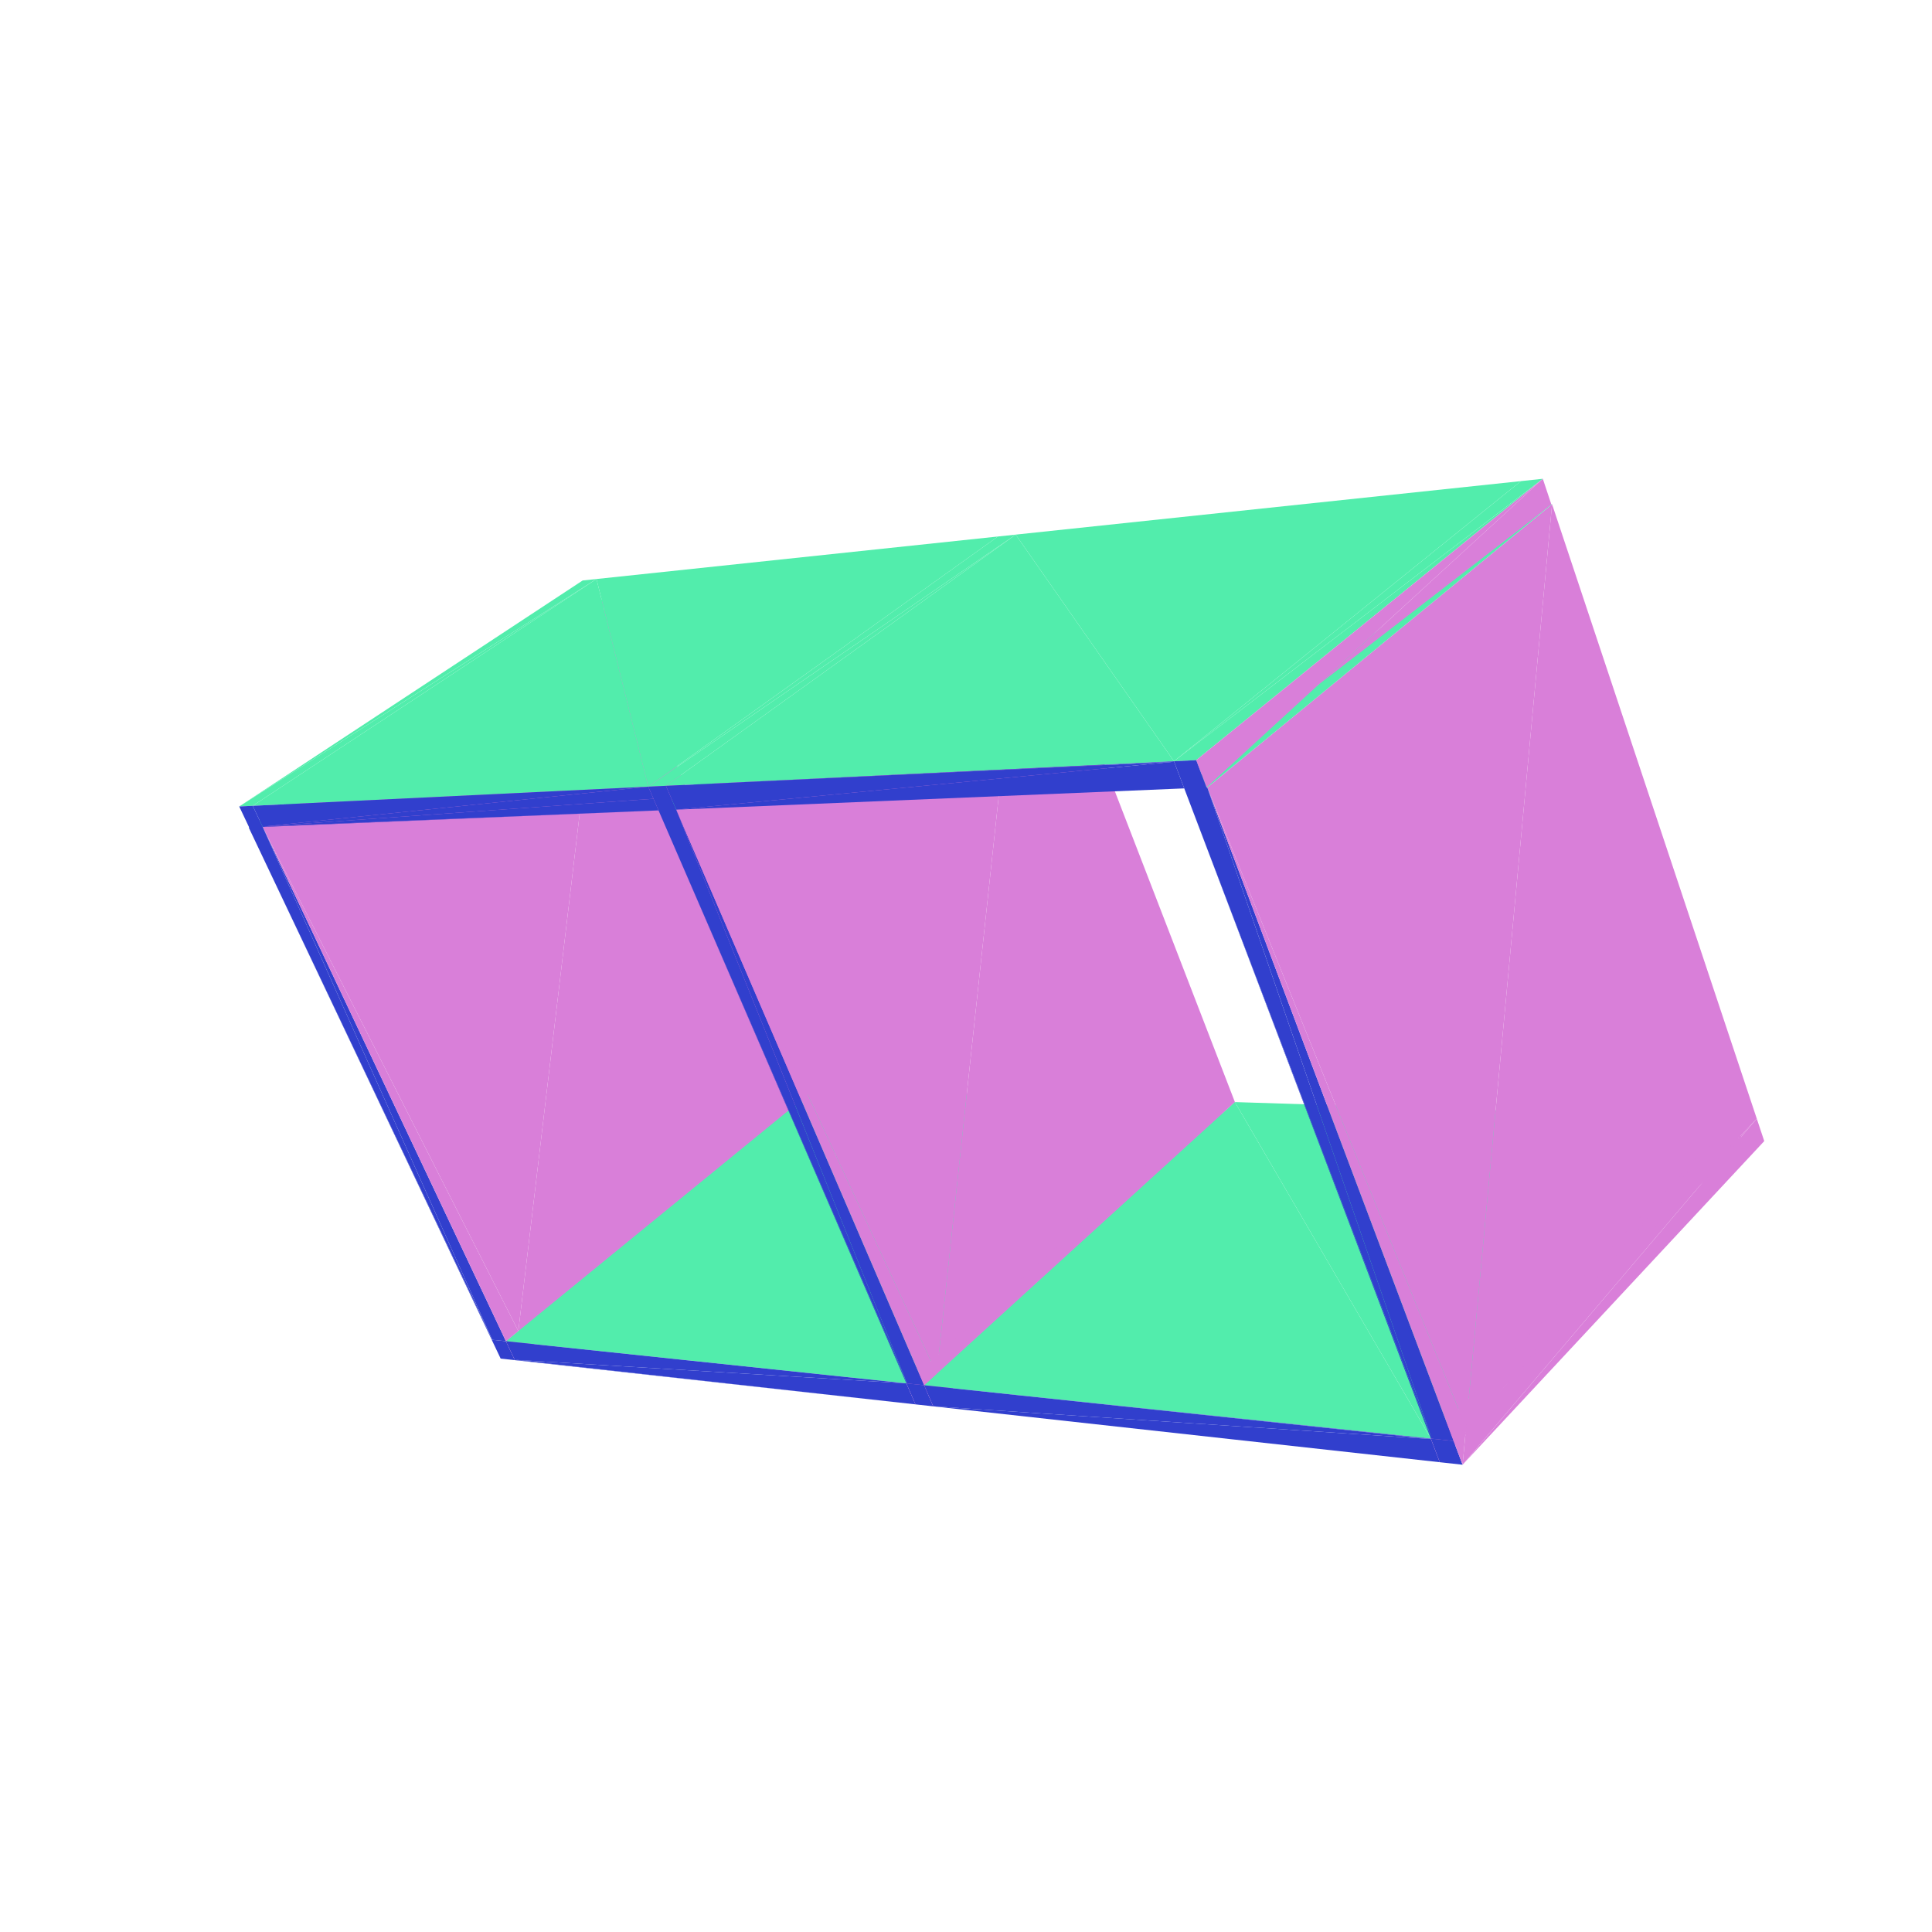
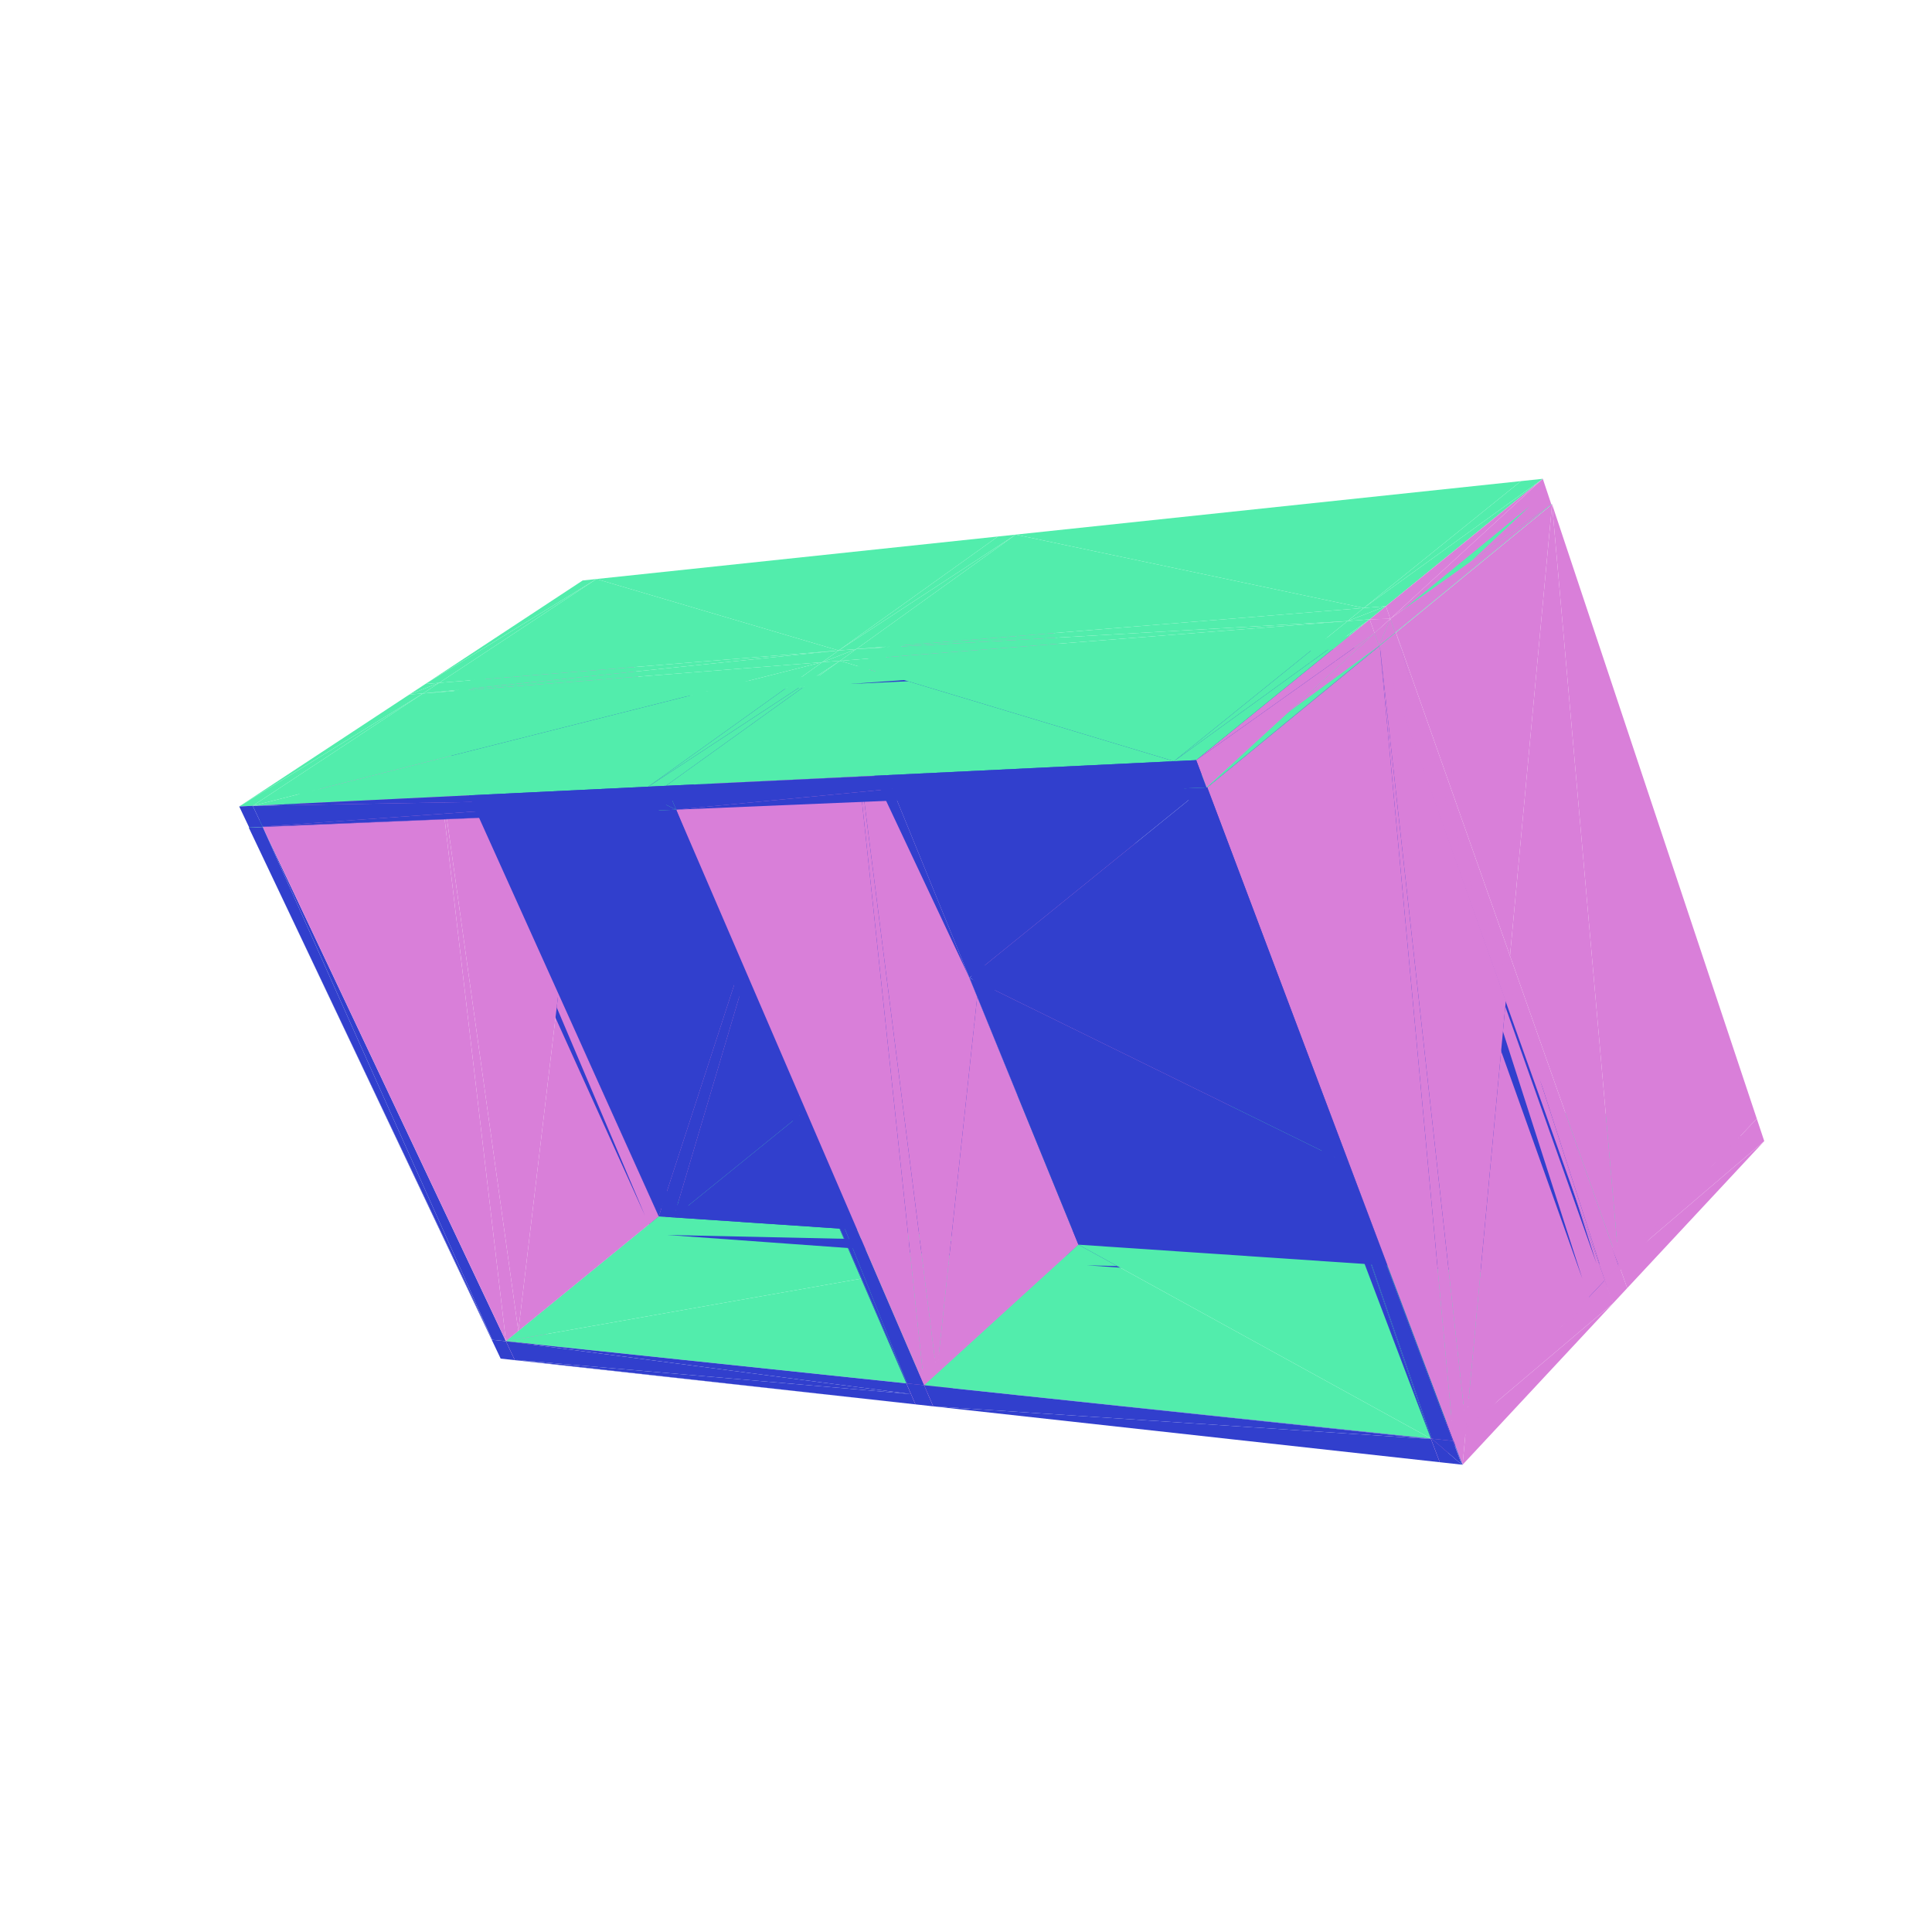
<svg xmlns="http://www.w3.org/2000/svg" viewBox="-250 -250 500 500" width="500" height="500">
-   <path d="M-39.046,31.775L-116.745,102.012L-37.034,36.467zM-39.046,31.775L-93.401,-94.956L-115.853,94.48zM-39.046,31.775L-115.853,94.48L-116.745,102.012z" style="fill:rgb(217,127,217)" />
-   <path d="M-122.612,96.731L-122.749,96.716L-120.43,101.606zM-119.067,97.104L-122.612,96.731L-120.43,101.606zM-119.067,97.104L-120.43,101.606L-116.745,102.012z" style="fill:rgb(49,63,205)" />
-   <path d="M-115.853,94.48L-119.067,97.104L-116.745,102.012z" style="fill:rgb(217,127,217)" />
-   <path d="M-93.401,-94.956L-97.103,-94.585L-185.623,-35.828zM-95.63,-100.152L-99.207,-99.774L-188.091,-41.289z" style="fill:rgb(82,237,172)" />
-   <path d="M-115.853,94.48L-93.401,-94.956L-182.006,-35.98z" style="fill:rgb(217,127,217)" />
+   <path d="M-75.758,61.746L-37.034,36.467L-39.046,31.775zM-75.758,61.746L-73.606,66.54L-37.034,36.467zM-75.758,61.746L-39.046,31.775L-93.401,-94.956zM-79.487,61.631L-77.196,66.293L-79.347,61.517zM-79.487,61.631L-80.926,69.35L-77.196,66.293z" style="fill:rgb(217,127,217)" />
+   <path d="M-79.347,61.517L-77.196,66.293L-73.606,66.54z" style="fill:rgb(49,63,205)" />
+   <path d="M-79.487,61.631L-83.091,64.563L-80.926,69.35z" style="fill:rgb(217,127,217)" />
+   <path d="M-79.347,61.517L-73.606,66.54L-75.758,61.746zM-80.926,69.35L-79.504,64.805L-83.091,64.563zM-78.384,67.289L-80.926,69.35L-77.338,69.609zM-80.926,69.35L-78.384,67.289L-79.504,64.805zM-77.338,69.609L-75.64,65.065L-78.384,67.289zM-79.504,64.805L-78.384,67.289L-75.64,65.065z" style="fill:rgb(49,63,205)" />
+   <path d="M-115.853,94.48L-77.338,69.609L-79.504,64.805zM-75.758,61.746L-93.401,-94.956L-104.408,-2.088z" style="fill:rgb(217,127,217)" />
+   <path d="M-137.517,-67.688L-79.347,61.517L-75.758,61.746z" style="fill:rgb(49,63,205)" />
+   <path d="M-141.66,-64.938L-79.487,61.631L-79.347,61.517zM-79.487,61.631L-141.66,-64.938L-83.091,64.563z" style="fill:rgb(217,127,217)" />
+   <path d="M-138.116,-65.193L-83.091,64.563L-79.504,64.805z" style="fill:rgb(49,63,205)" />
+   <path d="M-115.853,94.48L-79.504,64.805L-105.502,7.144zM-115.853,94.48L-116.745,102.012L-77.338,69.609z" style="fill:rgb(217,127,217)" />
+   <path d="M-39.046,31.775L-75.758,61.746L28.268,68.399zM-137.638,-67.679L-93.401,-94.956L-97.103,-94.585zM-95.63,-100.152L-99.207,-99.774L-139.905,-72.994z" style="fill:rgb(82,237,172)" />
+   <path d="M-93.401,-94.956L-133.969,-67.954L-104.408,-2.088zM-141.66,-64.938L-79.347,61.517L-137.517,-67.688z" style="fill:rgb(217,127,217)" />
+   <path d="M-137.517,-67.688L-75.758,61.746L-132.817,-65.387zM-122.612,96.731L-122.749,96.716L-120.43,101.606zM-75.758,61.746L-73.606,66.54L30.429,73.694zM-119.067,97.104L-122.612,96.731L-120.43,101.606zM-138.116,-65.193L-141.66,-64.938L-83.091,64.563zM-119.067,97.104L-120.43,101.606L-116.745,102.012z" style="fill:rgb(49,63,205)" />
+   <path d="M-119.067,97.104L-116.745,102.012L-115.853,94.48z" style="fill:rgb(217,127,217)" />
+   <path d="M-137.638,-67.679L-133.969,-67.954L-93.401,-94.956z" style="fill:rgb(82,237,172)" />
+   <path d="M-138.116,-65.193L-115.853,94.48L-105.502,7.144z" style="fill:rgb(217,127,217)" />
+   <path d="M-77.338,69.609L24.503,71.813L-75.64,65.065z" style="fill:rgb(49,63,205)" />
+   <path d="M-95.63,-100.152L-139.905,-72.994L-136.36,-73.281z" style="fill:rgb(82,237,172)" />
+   <path d="M-138.116,-65.193L-119.067,97.104L-115.853,94.48z" style="fill:rgb(217,127,217)" />
+   <path d="M-39.046,31.775L28.268,68.399L65.018,35.074zM-141.782,-64.929L-137.517,-67.688L-137.638,-67.679z" style="fill:rgb(82,237,172)" />
+   <path d="M-133.969,-67.954L-137.517,-67.688L-132.817,-65.387z" style="fill:rgb(49,63,205)" />
+   <path d="M-141.782,-64.929L-141.66,-64.938L-137.517,-67.688zM-133.969,-67.954L-137.517,-67.688L-141.66,-64.938zM24.503,71.813L-79.504,64.805L-119.067,97.104zM-136.36,-73.281L-139.905,-72.994L-144.066,-70.257zM-133.969,-67.954L-141.66,-64.938L-138.116,-65.193z" style="fill:rgb(82,237,172)" />
  <path d="M-122.612,96.731L-185.623,-35.828L-122.749,96.716z" style="fill:rgb(49,63,205)" />
-   <path d="M-39.046,31.775L-119.067,97.104L-15.422,108.017z" style="fill:rgb(82,237,172)" />
-   <path d="M-119.067,97.104L-182.006,-35.98L-122.612,96.731z" style="fill:rgb(49,63,205)" />
-   <path d="M-115.853,94.48L-182.006,-35.98L-119.067,97.104z" style="fill:rgb(217,127,217)" />
-   <path d="M-39.046,31.775L-15.422,108.017L65.018,35.074zM-93.401,-94.956L-185.623,-35.828L-182.006,-35.98z" style="fill:rgb(82,237,172)" />
+   <path d="M-136.36,-73.281L-144.066,-70.257L-140.524,-70.534z" style="fill:rgb(82,237,172)" />
+   <path d="M-119.067,97.104L-182.006,-35.98L-122.612,96.731zM-34.755,-72.654L-79.504,64.805L-75.64,65.065z" style="fill:rgb(49,63,205)" />
+   <path d="M-138.116,-65.193L-182.006,-35.98L-119.067,97.104z" style="fill:rgb(217,127,217)" />
+   <path d="M-141.782,-64.929L-182.006,-35.98L-138.116,-65.193z" style="fill:rgb(82,237,172)" />
  <path d="M62.223,37.609L67.025,40.246L65.018,35.074z" style="fill:rgb(217,127,217)" />
-   <path d="M-95.63,-100.152L-188.091,-41.289L-184.597,-41.458z" style="fill:rgb(82,237,172)" />
-   <path d="M-122.612,96.731L-182.006,-35.98L-185.623,-35.828zM-116.787,101.924L-116.745,102.012L-13.071,113.451zM-15.422,108.017L-119.067,97.104L-116.787,101.924zM-182.053,-36.079L-185.503,-35.833L-182.006,-35.98zM-184.597,-41.458L-188.091,-41.289L-185.503,-35.833zM-184.597,-41.458L-185.503,-35.833L-182.053,-36.079z" style="fill:rgb(49,63,205)" />
-   <path d="M62.223,37.609L-13.071,113.451L67.025,40.246zM69.595,35.219L-8.475,113.958L71.601,40.412z" style="fill:rgb(217,127,217)" />
-   <path d="M-95.63,-100.152L-184.597,-41.458L-82.23,-46.411z" style="fill:rgb(82,237,172)" />
-   <path d="M-116.787,101.924L-13.071,113.451L-14.223,110.788zM-15.422,108.017L-116.787,101.924L-14.223,110.788z" style="fill:rgb(49,63,205)" />
-   <path d="M69.595,35.219L15.109,-105.826L-7.571,105.534z" style="fill:rgb(217,127,217)" />
-   <path d="M-95.63,-100.152L-82.23,-46.411L8.267,-111.155z" style="fill:rgb(82,237,172)" />
-   <path d="M62.223,37.609L-15.422,108.017L-13.071,113.451zM69.595,35.219L-7.571,105.534L-8.475,113.958z" style="fill:rgb(217,127,217)" />
-   <path d="M-182.053,-36.079L-182.006,-35.98L-79.573,-40.269zM-82.23,-46.411L-184.597,-41.458L-182.053,-36.079zM-15.25,108.035L-15.422,108.017L-13.071,113.451zM-10.826,108.501L-15.25,108.035L-13.071,113.451zM-10.826,108.501L-13.071,113.451L-8.475,113.958z" style="fill:rgb(49,63,205)" />
-   <path d="M-7.571,105.534L-10.826,108.501L-8.475,113.958z" style="fill:rgb(217,127,217)" />
-   <path d="M15.109,-105.826L10.514,-105.366L-79.573,-40.269zM-82.23,-46.411L12.863,-111.642L8.267,-111.155z" style="fill:rgb(82,237,172)" />
-   <path d="M-7.571,105.534L15.109,-105.826L-75.002,-40.46z" style="fill:rgb(217,127,217)" />
+   <path d="M-140.524,-70.534L-144.066,-70.257L-188.091,-41.289z" style="fill:rgb(82,237,172)" />
+   <path d="M-75.758,61.746L30.429,73.694L28.268,68.399zM-122.612,96.731L-182.006,-35.98L-185.623,-35.828zM-77.338,69.609L26.68,77.12L24.503,71.813zM-116.787,101.924L-116.745,102.012L-13.071,113.451zM-119.067,97.104L-116.787,101.924L-14.223,110.788zM-34.755,-72.654L-138.116,-65.193L-79.504,64.805z" style="fill:rgb(49,63,205)" />
+   <path d="M-141.782,-64.929L-185.623,-35.828L-182.006,-35.98z" style="fill:rgb(82,237,172)" />
+   <path d="M67.025,40.246L62.223,37.609L28.268,68.399z" style="fill:rgb(217,127,217)" />
+   <path d="M-95.63,-100.152L-136.36,-73.281L-32.97,-81.654zM-140.524,-70.534L-188.091,-41.289L-184.597,-41.458z" style="fill:rgb(82,237,172)" />
+   <path d="M32.86,68.692L71.601,40.412L69.595,35.219z" style="fill:rgb(217,127,217)" />
+   <path d="M-2.56,5.836L-75.64,65.065L24.503,71.813z" style="fill:rgb(49,63,205)" />
+   <path d="M67.025,40.246L28.268,68.399L30.429,73.694z" style="fill:rgb(217,127,217)" />
+   <path d="M-182.053,-36.079L-185.503,-35.833L-182.006,-35.98zM-184.597,-41.458L-188.091,-41.289L-185.503,-35.833zM-184.597,-41.458L-185.503,-35.833L-182.053,-36.079z" style="fill:rgb(49,63,205)" />
+   <path d="M-34.755,-72.654L-133.969,-67.954L-138.116,-65.193zM-32.97,-81.654L-136.36,-73.281L-140.524,-70.534z" style="fill:rgb(82,237,172)" />
+   <path d="M32.86,68.692L35.021,74.009L71.601,40.412z" style="fill:rgb(217,127,217)" />
+   <path d="M24.503,71.813L-119.067,97.104L-15.422,108.017z" style="fill:rgb(82,237,172)" />
+   <path d="M32.86,68.692L69.595,35.219L15.109,-105.826z" style="fill:rgb(217,127,217)" />
+   <path d="M-95.63,-100.152L-32.97,-81.654L8.267,-111.155z" style="fill:rgb(82,237,172)" />
+   <path d="M35.021,74.009L28.268,68.399L30.429,73.694zM-34.755,-72.654L-75.64,65.065L-2.56,5.836zM35.021,74.009L32.86,68.692L28.268,68.399z" style="fill:rgb(49,63,205)" />
+   <path d="M-37.204,-78.624L-140.524,-70.534L-184.597,-41.458z" style="fill:rgb(82,237,172)" />
+   <path d="M26.68,77.12L29.097,72.122L24.503,71.813zM26.68,77.12L31.273,77.451L29.097,72.122zM-116.787,101.924L-13.071,113.451L-14.223,110.788zM-119.067,97.104L-14.223,110.788L-15.422,108.017zM32.86,68.692L0.265,-0.217L28.268,68.399zM-2.56,5.836L24.503,71.813L29.097,72.122z" style="fill:rgb(49,63,205)" />
+   <path d="M26.68,77.12L24.503,71.813L-15.422,108.017zM-7.571,105.534L31.273,77.451L29.097,72.122zM32.86,68.692L15.109,-105.826L4.003,-2.33z" style="fill:rgb(217,127,217)" />
+   <path d="M32.86,68.692L6.004,2.593L0.265,-0.217z" style="fill:rgb(49,63,205)" />
+   <path d="M-34.755,-72.654L-30.54,-75.7L-133.969,-67.954z" style="fill:rgb(82,237,172)" />
+   <path d="M-2.56,5.836L29.097,72.122L0.886,3.043z" style="fill:rgb(49,63,205)" />
+   <path d="M-32.97,-81.654L-140.524,-70.534L-37.204,-78.624z" style="fill:rgb(82,237,172)" />
+   <path d="M-182.053,-36.079L-182.006,-35.98L-79.573,-40.269z" style="fill:rgb(49,63,205)" />
+   <path d="M26.68,77.12L-15.422,108.017L-13.071,113.451zM-7.571,105.534L29.097,72.122L2.898,7.971z" style="fill:rgb(217,127,217)" />
+   <path d="M-184.597,-41.458L-182.053,-36.079L-80.875,-43.279z" style="fill:rgb(49,63,205)" />
+   <path d="M-7.571,105.534L-8.475,113.958L31.273,77.451z" style="fill:rgb(217,127,217)" />
+   <path d="M-30.54,-75.7L15.109,-105.826L10.514,-105.366zM163.186,77.026L69.595,35.219L32.86,68.692zM12.863,-111.642L8.267,-111.155L-32.97,-81.654z" style="fill:rgb(82,237,172)" />
+   <path d="M15.109,-105.826L-25.947,-76.044L4.003,-2.33z" style="fill:rgb(217,127,217)" />
+   <path d="M0.265,-0.217L6.004,2.593L-25.947,-76.044zM35.021,74.009L157.223,76.645L32.86,68.692zM-15.25,108.035L-15.422,108.017L-13.071,113.451zM-34.755,-72.654L-2.56,5.836L0.886,3.043zM-10.826,108.501L-15.25,108.035L-13.071,113.451zM-10.826,108.501L-13.071,113.451L-8.475,113.958z" style="fill:rgb(49,63,205)" />
+   <path d="M-10.826,108.501L-8.475,113.958L-7.571,105.534z" style="fill:rgb(217,127,217)" />
+   <path d="M-30.54,-75.7L-25.947,-76.044L15.109,-105.826z" style="fill:rgb(82,237,172)" />
+   <path d="M31.273,77.451L159.509,80.909L29.097,72.122z" style="fill:rgb(49,63,205)" />
+   <path d="M-30.164,-72.985L-7.571,105.534L2.898,7.971z" style="fill:rgb(217,127,217)" />
+   <path d="M0.265,-0.217L-25.947,-76.044L-30.54,-75.7z" style="fill:rgb(49,63,205)" />
+   <path d="M12.863,-111.642L-32.97,-81.654L-28.377,-82.025z" style="fill:rgb(82,237,172)" />
+   <path d="M-30.164,-72.985L-10.826,108.501L-7.571,105.534z" style="fill:rgb(217,127,217)" />
+   <path d="M-37.204,-78.624L-184.597,-41.458L-82.23,-46.411z" style="fill:rgb(82,237,172)" />
+   <path d="M-34.755,-72.654L0.886,3.043L-30.164,-72.985z" style="fill:rgb(49,63,205)" />
+   <path d="M163.186,77.026L198.896,39.319L69.595,35.219z" style="fill:rgb(82,237,172)" />
+   <path d="M0.886,3.043L29.097,72.122L159.509,80.909z" style="fill:rgb(49,63,205)" />
+   <path d="M-34.755,-72.654L-25.947,-76.044L-30.54,-75.7zM-37.204,-78.624L-28.377,-82.025L-32.97,-81.654zM-34.755,-72.654L-30.164,-72.985L-25.947,-76.044z" style="fill:rgb(82,237,172)" />
  <path d="M-15.25,108.035L-79.573,-40.269L-15.422,108.017z" style="fill:rgb(49,63,205)" />
-   <path d="M120.304,122.307L69.595,35.219L-10.826,108.501z" style="fill:rgb(82,237,172)" />
-   <path d="M-10.826,108.501L-75.002,-40.46L-15.25,108.035zM-182.053,-36.079L-79.573,-40.269L-80.875,-43.279z" style="fill:rgb(49,63,205)" />
-   <path d="M-7.571,105.534L-75.002,-40.46L-10.826,108.501z" style="fill:rgb(217,127,217)" />
-   <path d="M-82.23,-46.411L-182.053,-36.079L-80.875,-43.279z" style="fill:rgb(49,63,205)" />
-   <path d="M120.304,122.307L198.896,39.319L69.595,35.219zM15.109,-105.826L-79.573,-40.269L-75.002,-40.46z" style="fill:rgb(82,237,172)" />
+   <path d="M-37.204,-78.624L-32.613,-78.984L-28.377,-82.025z" style="fill:rgb(82,237,172)" />
+   <path d="M-10.826,108.501L-75.002,-40.46L-15.25,108.035zM-182.053,-36.079L-79.573,-40.269L-80.875,-43.279zM-184.597,-41.458L-80.875,-43.279L-82.23,-46.411z" style="fill:rgb(49,63,205)" />
+   <path d="M-30.164,-72.985L-75.002,-40.46L-10.826,108.501z" style="fill:rgb(217,127,217)" />
+   <path d="M120.304,122.307L29.097,72.122L-10.826,108.501zM-34.755,-72.654L-75.002,-40.46L-30.164,-72.985z" style="fill:rgb(82,237,172)" />
  <path d="M196.192,42.174L200.837,45.105L198.896,39.319z" style="fill:rgb(217,127,217)" />
-   <path d="M-82.23,-46.411L-77.661,-46.632L12.863,-111.642z" style="fill:rgb(82,237,172)" />
-   <path d="M-15.25,108.035L-75.002,-40.46L-79.573,-40.269zM-8.475,113.958L120.346,122.418L-9.672,111.181zM120.346,122.418L-10.826,108.501L-9.672,111.181zM-76.354,-43.6L-80.875,-43.279L-79.573,-40.269zM-76.354,-43.6L-82.23,-46.411L-80.875,-43.279zM-76.354,-43.6L-79.573,-40.269L-75.002,-40.46zM-76.354,-43.6L-77.661,-46.632L-82.23,-46.411z" style="fill:rgb(49,63,205)" />
-   <path d="M196.192,42.174L122.624,128.423L200.837,45.105zM204.651,39.501L128.516,129.073L206.587,45.314z" style="fill:rgb(217,127,217)" />
-   <path d="M-8.475,113.958L122.624,128.423L120.346,122.418z" style="fill:rgb(49,63,205)" />
-   <path d="M53.817,-52.995L12.863,-111.642L-77.661,-46.632z" style="fill:rgb(82,237,172)" />
+   <path d="M-82.23,-46.411L-32.613,-78.984L-37.204,-78.624z" style="fill:rgb(82,237,172)" />
+   <path d="M35.021,74.009L164.277,80.099L157.223,76.645zM35.021,74.009L165.295,82.967L164.277,80.099zM-15.25,108.035L-75.002,-40.46L-79.573,-40.269zM31.273,77.451L161.636,86.865L159.509,80.909zM120.346,122.418L-9.672,111.181L-8.475,113.958zM120.346,122.418L-10.826,108.501L-9.672,111.181z" style="fill:rgb(49,63,205)" />
+   <path d="M-34.755,-72.654L-79.573,-40.269L-75.002,-40.46z" style="fill:rgb(82,237,172)" />
+   <path d="M200.837,45.105L196.192,42.174L163.186,77.026z" style="fill:rgb(217,127,217)" />
+   <path d="M102.949,-92.66L12.863,-111.642L-28.377,-82.025zM-82.23,-46.411L-77.661,-46.632L-32.613,-78.984z" style="fill:rgb(82,237,172)" />
+   <path d="M169.013,77.399L206.587,45.314L204.651,39.501z" style="fill:rgb(217,127,217)" />
+   <path d="M-30.164,-72.985L0.886,3.043L102.348,-79.19z" style="fill:rgb(49,63,205)" />
+   <path d="M120.304,122.307L159.509,80.909L29.097,72.122z" style="fill:rgb(82,237,172)" />
+   <path d="M-80.875,-43.279L-79.573,-40.269L-75.002,-40.46z" style="fill:rgb(49,63,205)" />
+   <path d="M200.837,45.105L163.186,77.026L165.295,82.967z" style="fill:rgb(217,127,217)" />
+   <path d="M-30.164,-72.985L105.356,-85.878L-25.947,-76.044z" style="fill:rgb(82,237,172)" />
+   <path d="M-77.661,-46.632L-82.23,-46.411L-80.875,-43.279zM-80.875,-43.279L-75.002,-40.46L-76.354,-43.6zM-77.661,-46.632L-80.875,-43.279L-76.354,-43.6z" style="fill:rgb(49,63,205)" />
+   <path d="M169.013,77.399L171.118,83.367L206.587,45.314z" style="fill:rgb(217,127,217)" />
+   <path d="M98.749,-89.269L-28.377,-82.025L-32.613,-78.984z" style="fill:rgb(82,237,172)" />
+   <path d="M169.013,77.399L204.651,39.501L151.674,-119.506z" style="fill:rgb(217,127,217)" />
+   <path d="M0.886,3.043L159.509,80.909L102.348,-79.19zM164.277,80.099L163.186,77.026L157.223,76.645zM164.277,80.099L165.295,82.967L170.923,83.354z" style="fill:rgb(49,63,205)" />
+   <path d="M102.949,-92.66L143.613,-125.489L12.863,-111.642z" style="fill:rgb(82,237,172)" />
+   <path d="M163.186,77.026L164.277,80.099L170.923,83.354zM163.186,77.026L170.923,83.354L168.818,77.387zM159.509,80.909L161.636,86.865L167.27,87.272z" style="fill:rgb(49,63,205)" />
+   <path d="M168.818,77.387L167.27,87.272L170.923,83.354zM165.343,81.302L171.118,83.367L169.013,77.399zM165.343,81.302L167.466,87.286L171.118,83.367z" style="fill:rgb(217,127,217)" />
+   <path d="M159.509,80.909L167.27,87.272L165.148,81.289z" style="fill:rgb(49,63,205)" />
+   <path d="M168.818,77.387L165.286,81.142L167.27,87.272z" style="fill:rgb(217,127,217)" />
+   <path d="M120.346,122.418L-8.475,113.958L122.624,128.423z" style="fill:rgb(49,63,205)" />
+   <path d="M165.286,81.142L165.148,81.289L167.27,87.272z" style="fill:rgb(217,127,217)" />
  <path d="M120.346,122.418L120.304,122.307L-10.826,108.501z" style="fill:rgb(49,63,205)" />
-   <path d="M204.651,39.501L151.674,-119.506L129.406,119.518z" style="fill:rgb(217,127,217)" />
-   <path d="M53.817,-52.995L143.613,-125.489L12.863,-111.642z" style="fill:rgb(82,237,172)" />
-   <path d="M196.192,42.174L120.304,122.307L122.624,128.423zM204.651,39.501L129.406,119.518L128.516,129.073z" style="fill:rgb(217,127,217)" />
-   <path d="M-75.002,-40.46L53.866,-52.867L-76.354,-43.6zM53.866,-52.867L-77.661,-46.632L-76.354,-43.6zM120.524,122.33L120.304,122.307L122.624,128.423zM126.2,122.928L120.524,122.33L122.624,128.423zM126.2,122.928L122.624,128.423L128.516,129.073z" style="fill:rgb(49,63,205)" />
-   <path d="M129.406,119.518L126.2,122.928L128.516,129.073z" style="fill:rgb(217,127,217)" />
-   <path d="M151.674,-119.506L145.816,-118.919L56.483,-45.965zM53.817,-52.995L149.277,-126.089L143.613,-125.489z" style="fill:rgb(82,237,172)" />
-   <path d="M151.477,-119.486L149.277,-126.089L62.243,-46.207zM129.406,119.518L151.674,-119.506L62.443,-46.215z" style="fill:rgb(217,127,217)" />
-   <path d="M120.524,122.33L56.483,-45.965L120.304,122.307zM126.2,122.928L62.443,-46.215L120.524,122.33z" style="fill:rgb(49,63,205)" />
-   <path d="M129.406,119.518L62.443,-46.215L126.2,122.928z" style="fill:rgb(217,127,217)" />
-   <path d="M-75.002,-40.46L56.483,-45.965L53.866,-52.867zM53.866,-52.867L53.817,-52.995L-77.661,-46.632z" style="fill:rgb(49,63,205)" />
-   <path d="M151.674,-119.506L56.483,-45.965L62.443,-46.215zM53.817,-52.995L59.579,-53.274L149.277,-126.089z" style="fill:rgb(82,237,172)" />
-   <path d="M62.243,-46.207L149.277,-126.089L59.579,-53.274z" style="fill:rgb(217,127,217)" />
-   <path d="M120.524,122.33L62.443,-46.215L56.483,-45.965zM56.483,-45.965L59.579,-53.274L53.866,-52.867zM56.483,-45.965L62.243,-46.207L59.579,-53.274zM53.866,-52.867L59.579,-53.274L53.817,-52.995z" style="fill:rgb(49,63,205)" />
+   <path d="M139.7,9.015L165.343,81.302L169.013,77.399zM161.636,86.865L159.509,80.909L120.304,122.307z" style="fill:rgb(217,127,217)" />
+   <path d="M53.817,-52.995L-32.613,-78.984L-77.661,-46.632z" style="fill:rgb(82,237,172)" />
+   <path d="M129.406,119.518L167.466,87.286L165.343,81.302zM169.013,77.399L151.674,-119.506L140.786,-2.635z" style="fill:rgb(217,127,217)" />
+   <path d="M163.186,77.026L168.818,77.387L111.073,-86.306z" style="fill:rgb(49,63,205)" />
+   <path d="M139.7,9.015L169.013,77.399L140.786,-2.635z" style="fill:rgb(217,127,217)" />
+   <path d="M-30.164,-72.985L101.178,-82.466L105.356,-85.878z" style="fill:rgb(82,237,172)" />
+   <path d="M168.818,77.387L111.073,-86.306L165.286,81.142z" style="fill:rgb(217,127,217)" />
+   <path d="M-30.164,-72.985L102.348,-79.19L101.178,-82.466z" style="fill:rgb(49,63,205)" />
+   <path d="M98.749,-89.269L102.949,-92.66L-28.377,-82.025z" style="fill:rgb(82,237,172)" />
+   <path d="M106.899,-82.878L159.509,80.909L165.148,81.289z" style="fill:rgb(49,63,205)" />
+   <path d="M165.286,81.142L106.899,-82.878L165.148,81.289zM161.636,86.865L120.304,122.307L122.624,128.423zM129.406,119.518L165.343,81.302L139.7,9.015z" style="fill:rgb(217,127,217)" />
+   <path d="M53.866,-52.867L-76.354,-43.6L-75.002,-40.46zM53.866,-52.867L-77.661,-46.632L-76.354,-43.6z" style="fill:rgb(49,63,205)" />
+   <path d="M129.406,119.518L128.516,129.073L167.466,87.286z" style="fill:rgb(217,127,217)" />
+   <path d="M145.816,-118.919L111.073,-86.306L151.477,-119.486zM102.949,-92.66L149.277,-126.089L143.613,-125.489zM111.073,-86.306L151.674,-119.506L151.477,-119.486z" style="fill:rgb(82,237,172)" />
+   <path d="M109.815,-89.87L151.477,-119.486L149.277,-126.089zM151.674,-119.506L111.271,-86.32L140.786,-2.635z" style="fill:rgb(217,127,217)" />
+   <path d="M163.186,77.026L111.073,-86.306L105.356,-85.878zM120.304,122.307L122.624,128.423L120.524,122.33zM128.319,129.051L120.524,122.33L122.624,128.423z" style="fill:rgb(49,63,205)" />
+   <path d="M111.271,-86.32L139.7,9.015L140.786,-2.635z" style="fill:rgb(217,127,217)" />
+   <path d="M53.817,-52.995L98.749,-89.269L-32.613,-78.984z" style="fill:rgb(82,237,172)" />
+   <path d="M106.899,-82.878L102.348,-79.19L159.509,80.909zM128.319,129.051L126.002,122.907L120.524,122.33z" style="fill:rgb(49,63,205)" />
+   <path d="M165.286,81.142L111.073,-86.306L106.899,-82.878zM126.2,122.928L128.516,129.073L129.406,119.518z" style="fill:rgb(217,127,217)" />
+   <path d="M128.516,129.073L126.002,122.907L128.319,129.051z" style="fill:rgb(49,63,205)" />
+   <path d="M145.816,-118.919L105.356,-85.878L111.073,-86.306z" style="fill:rgb(82,237,172)" />
+   <path d="M128.516,129.073L126.2,122.928L126.002,122.907z" style="fill:rgb(49,63,205)" />
+   <path d="M107.098,-82.893L129.406,119.518L139.7,9.015z" style="fill:rgb(217,127,217)" />
+   <path d="M111.073,-86.306L111.271,-86.32L151.674,-119.506z" style="fill:rgb(82,237,172)" />
+   <path d="M109.815,-89.87L111.073,-86.306L151.477,-119.486z" style="fill:rgb(217,127,217)" />
+   <path d="M102.949,-92.66L108.668,-93.123L149.277,-126.089z" style="fill:rgb(82,237,172)" />
+   <path d="M109.815,-89.87L149.277,-126.089L108.668,-93.123zM107.098,-82.893L126.2,122.928L129.406,119.518zM111.271,-86.32L107.098,-82.893L139.7,9.015z" style="fill:rgb(217,127,217)" />
+   <path d="M105.356,-85.878L101.178,-82.466L106.899,-82.878zM105.356,-85.878L106.899,-82.878L111.073,-86.306z" style="fill:rgb(82,237,172)" />
+   <path d="M102.348,-79.19L106.899,-82.878L101.178,-82.466z" style="fill:rgb(49,63,205)" />
+   <path d="M98.749,-89.269L108.668,-93.123L102.949,-92.66zM106.899,-82.878L111.271,-86.32L111.073,-86.306z" style="fill:rgb(82,237,172)" />
+   <path d="M109.815,-89.87L106.899,-82.878L111.073,-86.306z" style="fill:rgb(217,127,217)" />
+   <path d="M120.304,122.307L120.524,122.33L64.6,-39.957z" style="fill:rgb(49,63,205)" />
+   <path d="M106.899,-82.878L107.098,-82.893L111.271,-86.32z" style="fill:rgb(82,237,172)" />
+   <path d="M109.815,-89.87L108.668,-93.123L104.473,-89.718zM109.815,-89.87L105.745,-86.133L106.899,-82.878z" style="fill:rgb(217,127,217)" />
+   <path d="M98.749,-89.269L104.473,-89.718L108.668,-93.123z" style="fill:rgb(82,237,172)" />
+   <path d="M126.002,122.907L64.6,-39.957L120.524,122.33z" style="fill:rgb(49,63,205)" />
+   <path d="M109.815,-89.87L104.473,-89.718L105.745,-86.133z" style="fill:rgb(217,127,217)" />
+   <path d="M126.2,122.928L64.6,-39.957L126.002,122.907zM53.866,-52.867L-75.002,-40.46L56.483,-45.965zM53.866,-52.867L53.817,-52.995L-77.661,-46.632z" style="fill:rgb(49,63,205)" />
+   <path d="M107.098,-82.893L62.443,-46.215L126.2,122.928z" style="fill:rgb(217,127,217)" />
+   <path d="M106.899,-82.878L101.178,-82.466L56.483,-45.965zM53.817,-52.995L104.473,-89.718L98.749,-89.269zM107.098,-82.893L106.899,-82.878L62.243,-46.207z" style="fill:rgb(82,237,172)" />
+   <path d="M105.745,-86.133L62.243,-46.207L106.899,-82.878zM105.745,-86.133L104.473,-89.718L59.579,-53.274z" style="fill:rgb(217,127,217)" />
+   <path d="M120.304,122.307L62.243,-46.207L56.483,-45.965zM120.304,122.307L64.6,-39.957L62.243,-46.207zM126.2,122.928L62.443,-46.215L64.6,-39.957z" style="fill:rgb(49,63,205)" />
+   <path d="M106.899,-82.878L56.483,-45.965L62.243,-46.207zM107.098,-82.893L62.243,-46.207L62.443,-46.215zM53.817,-52.995L59.579,-53.274L104.473,-89.718z" style="fill:rgb(82,237,172)" />
+   <path d="M105.745,-86.133L59.579,-53.274L62.243,-46.207z" style="fill:rgb(217,127,217)" />
+   <path d="M53.866,-52.867L56.483,-45.965L62.243,-46.207zM53.866,-52.867L59.579,-53.274L53.817,-52.995zM62.443,-46.215L62.243,-46.207L64.6,-39.957zM53.866,-52.867L62.243,-46.207L59.579,-53.274z" style="fill:rgb(49,63,205)" />
</svg>
